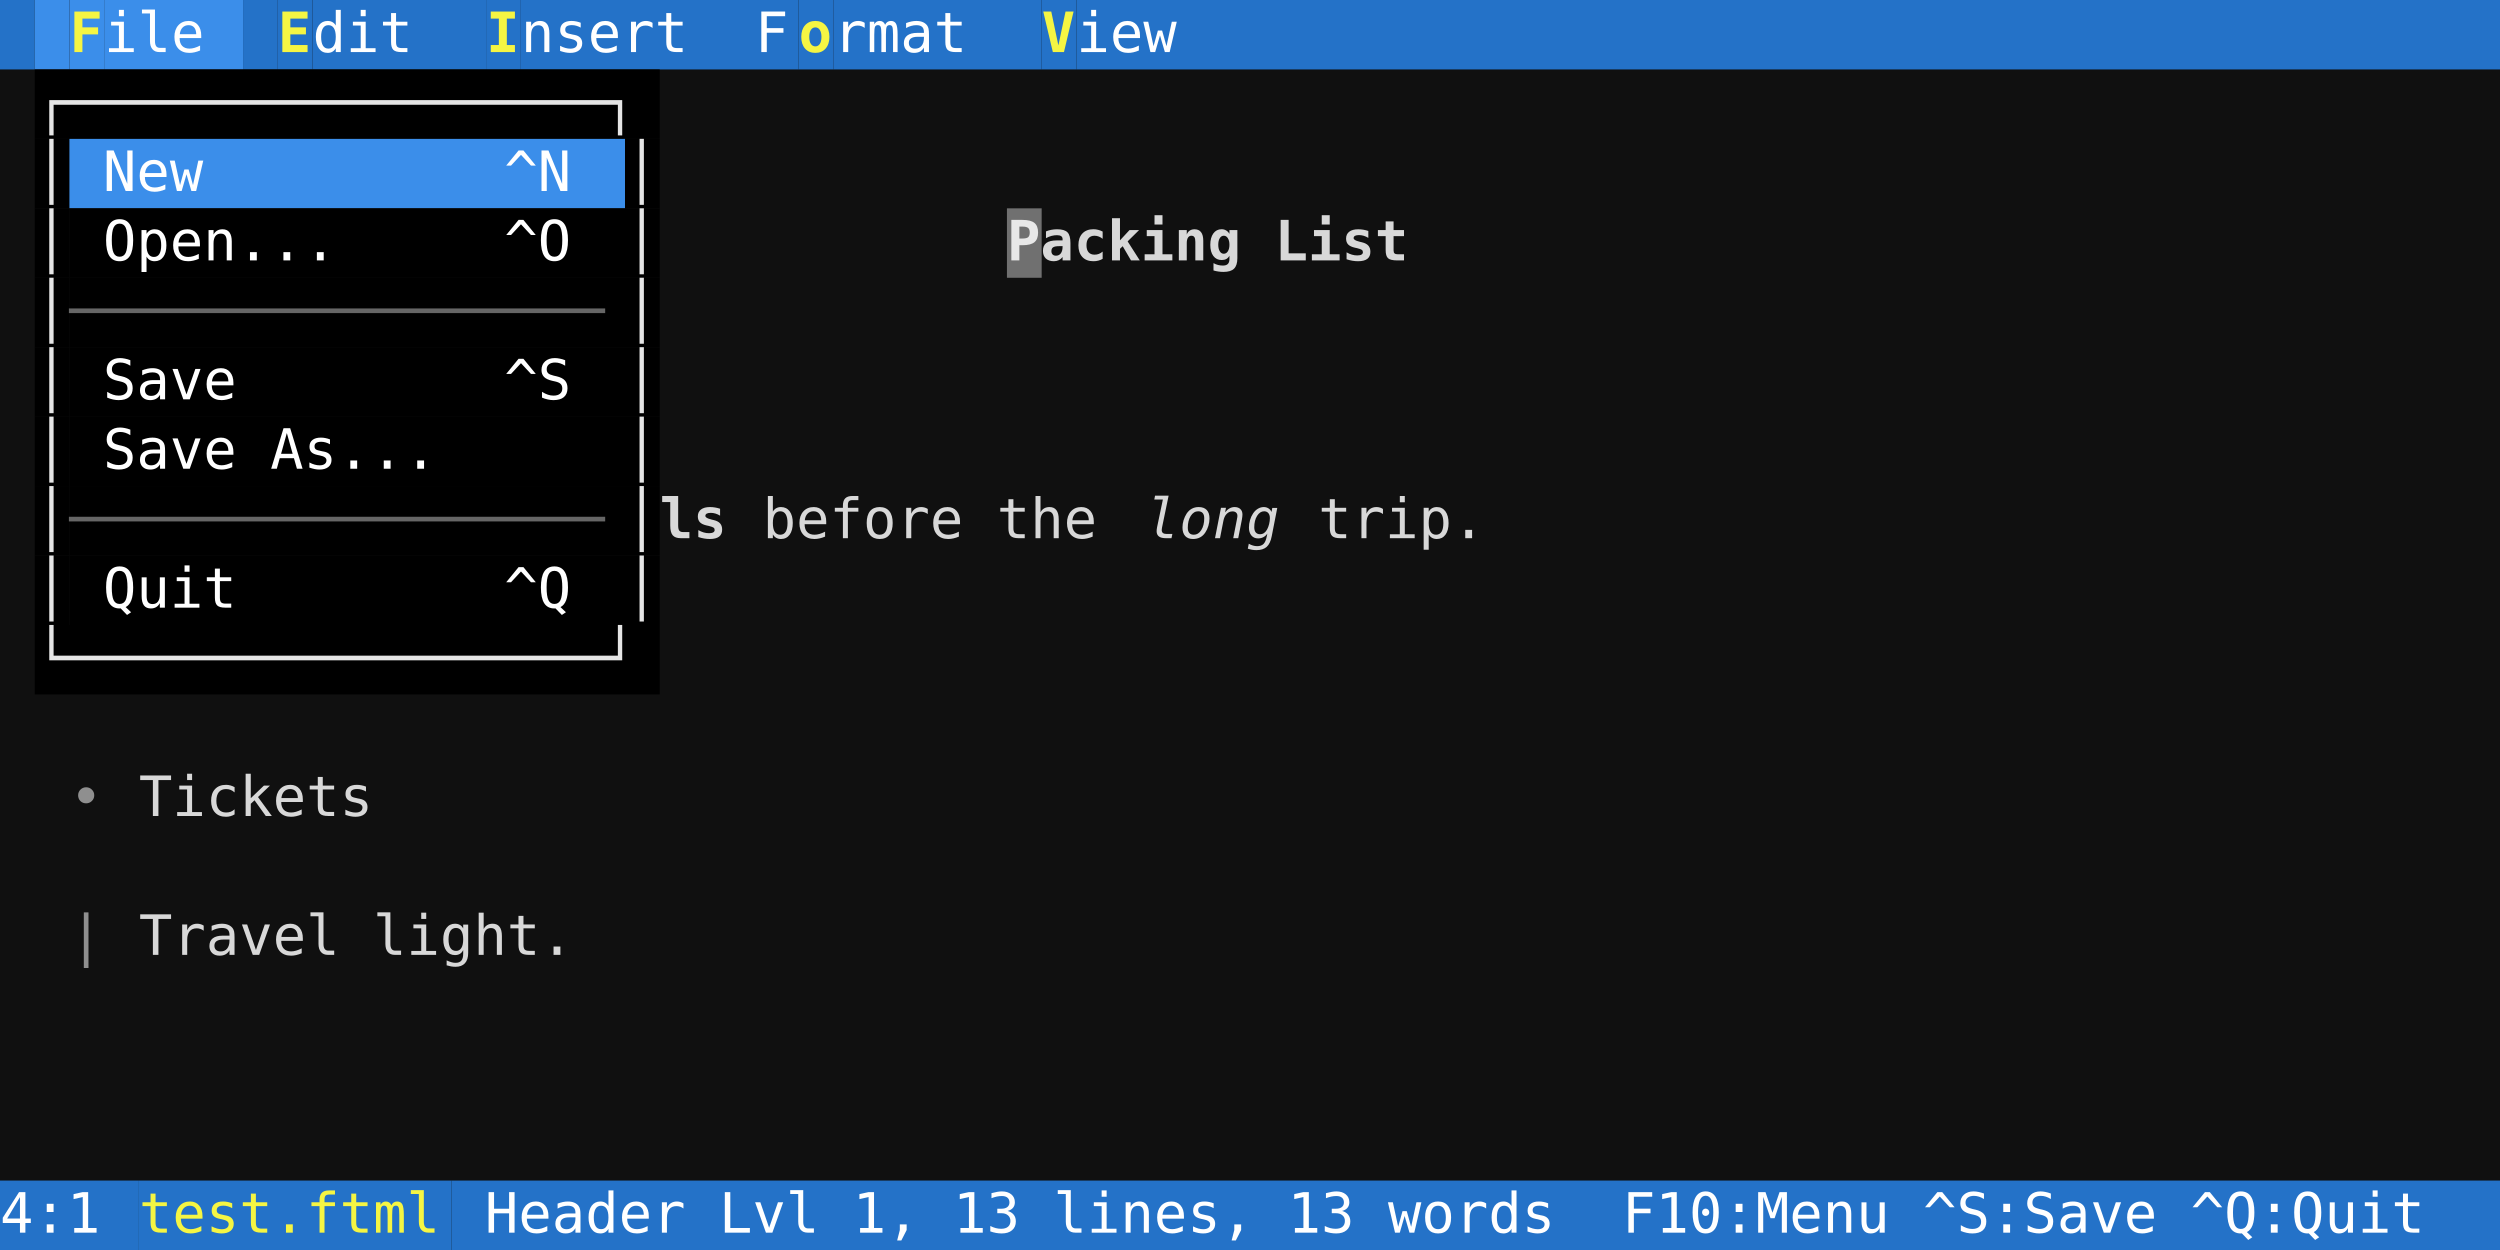
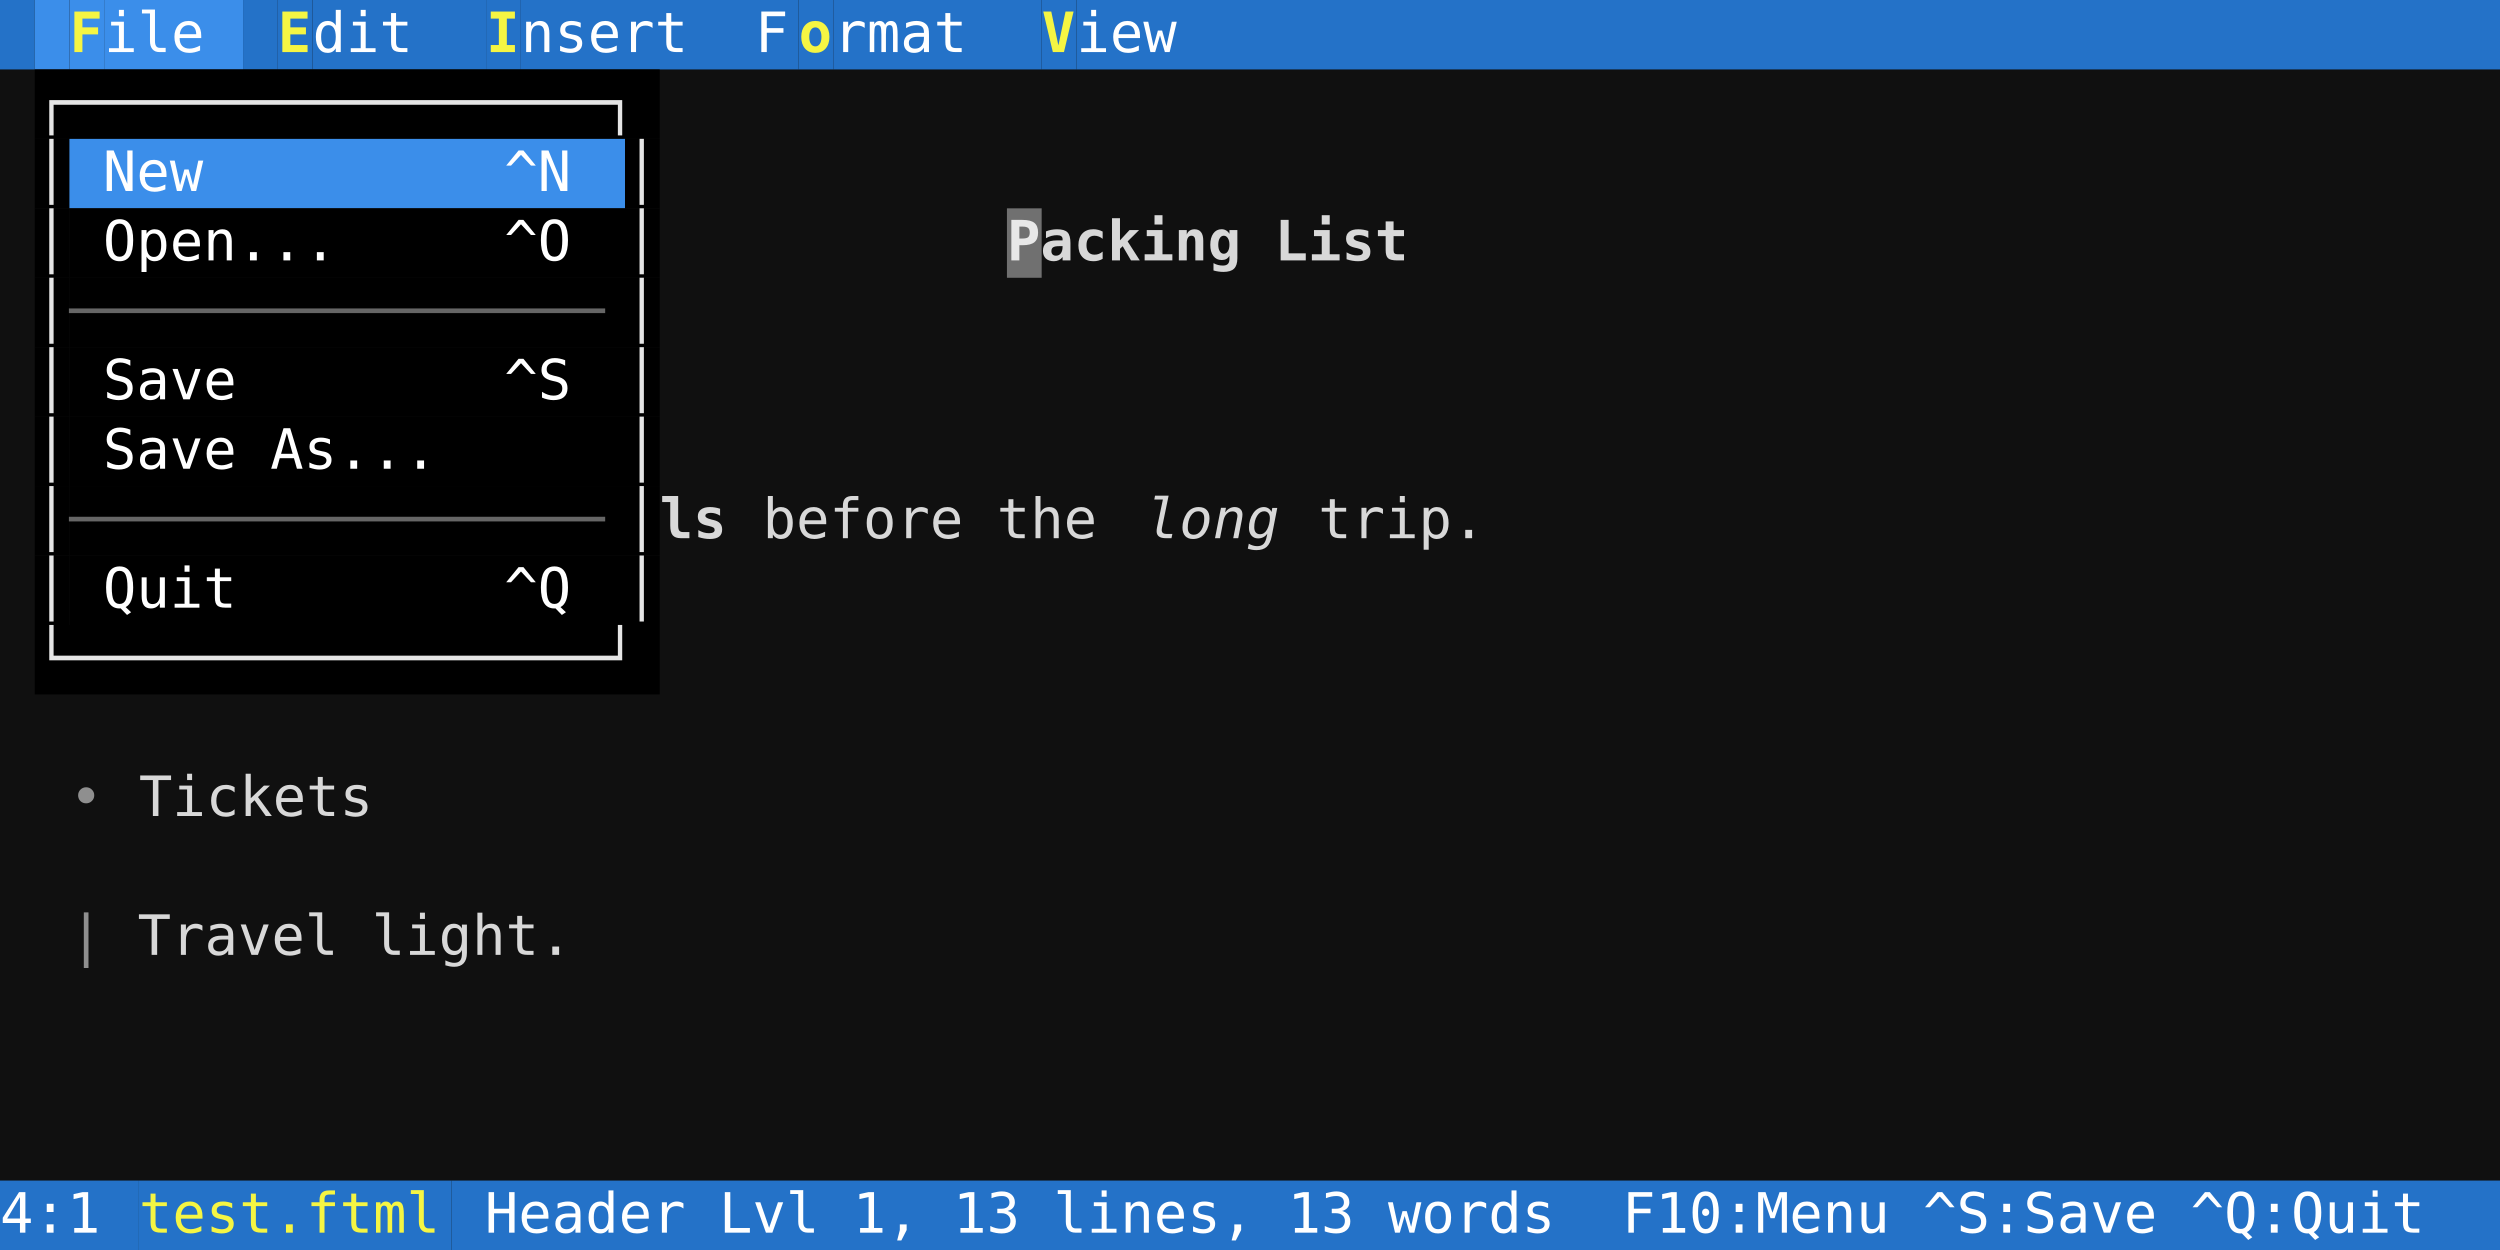
<svg xmlns="http://www.w3.org/2000/svg" width="720" height="360" viewBox="0 0 720 360" font-family="'DejaVu Sans Mono', Menlo, Consolas, monospace" font-size="16px">
  <rect width="100%" height="100%" fill="#101010" />
  <rect x="0" y="0" width="10" height="20" fill="#2472c8" />
  <rect x="10" y="0" width="10" height="20" fill="#3b8eea" />
  <rect x="20" y="0" width="10" height="20" fill="#3b8eea" />
  <text x="20" y="15" fill="#f5f543" textLength="10" lengthAdjust="spacingAndGlyphs" xml:space="preserve" font-weight="bold">F</text>
  <rect x="30" y="0" width="40" height="20" fill="#3b8eea" />
  <text x="30" y="15" fill="#ffffff" textLength="40" lengthAdjust="spacingAndGlyphs" xml:space="preserve">ile </text>
  <rect x="70" y="0" width="10" height="20" fill="#2472c8" />
  <rect x="80" y="0" width="10" height="20" fill="#2472c8" />
  <text x="80" y="15" fill="#f5f543" textLength="10" lengthAdjust="spacingAndGlyphs" xml:space="preserve" font-weight="bold">E</text>
  <rect x="90" y="0" width="50" height="20" fill="#2472c8" />
  <text x="90" y="15" fill="#ffffff" textLength="50" lengthAdjust="spacingAndGlyphs" xml:space="preserve">dit  </text>
  <rect x="140" y="0" width="10" height="20" fill="#2472c8" />
  <text x="140" y="15" fill="#f5f543" textLength="10" lengthAdjust="spacingAndGlyphs" xml:space="preserve" font-weight="bold">I</text>
  <rect x="150" y="0" width="80" height="20" fill="#2472c8" />
  <text x="150" y="15" fill="#ffffff" textLength="80" lengthAdjust="spacingAndGlyphs" xml:space="preserve">nsert  F</text>
  <rect x="230" y="0" width="10" height="20" fill="#2472c8" />
  <text x="230" y="15" fill="#f5f543" textLength="10" lengthAdjust="spacingAndGlyphs" xml:space="preserve" font-weight="bold">o</text>
  <rect x="240" y="0" width="60" height="20" fill="#2472c8" />
  <text x="240" y="15" fill="#ffffff" textLength="60" lengthAdjust="spacingAndGlyphs" xml:space="preserve">rmat  </text>
  <rect x="300" y="0" width="10" height="20" fill="#2472c8" />
  <text x="300" y="15" fill="#f5f543" textLength="10" lengthAdjust="spacingAndGlyphs" xml:space="preserve" font-weight="bold">V</text>
  <rect x="310" y="0" width="410" height="20" fill="#2472c8" />
  <text x="310" y="15" fill="#ffffff" textLength="410" lengthAdjust="spacingAndGlyphs" xml:space="preserve">iew                                      </text>
  <rect x="10" y="20" width="180" height="20" fill="#000000" />
  <text x="10" y="35" fill="#e5e5e5" textLength="180" lengthAdjust="spacingAndGlyphs" xml:space="preserve">┌────────────────┐</text>
  <rect x="10" y="40" width="10" height="20" fill="#000000" />
  <text x="10" y="55" fill="#e5e5e5" textLength="10" lengthAdjust="spacingAndGlyphs" xml:space="preserve">│</text>
  <rect x="20" y="40" width="160" height="20" fill="#3b8eea" />
  <text x="20" y="55" fill="#ffffff" textLength="160" lengthAdjust="spacingAndGlyphs" xml:space="preserve"> New         ^N </text>
  <rect x="180" y="40" width="10" height="20" fill="#000000" />
  <text x="180" y="55" fill="#e5e5e5" textLength="10" lengthAdjust="spacingAndGlyphs" xml:space="preserve">│</text>
  <rect x="10" y="60" width="10" height="20" fill="#000000" />
  <text x="10" y="75" fill="#e5e5e5" textLength="10" lengthAdjust="spacingAndGlyphs" xml:space="preserve">│</text>
  <rect x="20" y="60" width="160" height="20" fill="#000000" />
  <text x="20" y="75" fill="#ffffff" textLength="160" lengthAdjust="spacingAndGlyphs" xml:space="preserve"> Open...     ^O </text>
  <rect x="180" y="60" width="10" height="20" fill="#000000" />
  <text x="180" y="75" fill="#e5e5e5" textLength="10" lengthAdjust="spacingAndGlyphs" xml:space="preserve">│</text>
  <text x="290" y="75" fill="#d8d8d8" textLength="120" lengthAdjust="spacingAndGlyphs" xml:space="preserve" font-weight="bold">Packing List</text>
  <rect x="10" y="80" width="10" height="20" fill="#000000" />
  <text x="10" y="95" fill="#e5e5e5" textLength="10" lengthAdjust="spacingAndGlyphs" xml:space="preserve">│</text>
  <rect x="20" y="80" width="160" height="20" fill="#000000" />
  <text x="20" y="95" fill="#666666" textLength="160" lengthAdjust="spacingAndGlyphs" xml:space="preserve">────────────────</text>
  <rect x="180" y="80" width="10" height="20" fill="#000000" />
  <text x="180" y="95" fill="#e5e5e5" textLength="10" lengthAdjust="spacingAndGlyphs" xml:space="preserve">│</text>
  <rect x="10" y="100" width="10" height="20" fill="#000000" />
  <text x="10" y="115" fill="#e5e5e5" textLength="10" lengthAdjust="spacingAndGlyphs" xml:space="preserve">│</text>
  <rect x="20" y="100" width="160" height="20" fill="#000000" />
  <text x="20" y="115" fill="#ffffff" textLength="160" lengthAdjust="spacingAndGlyphs" xml:space="preserve"> Save        ^S </text>
  <rect x="180" y="100" width="10" height="20" fill="#000000" />
  <text x="180" y="115" fill="#e5e5e5" textLength="10" lengthAdjust="spacingAndGlyphs" xml:space="preserve">│</text>
  <rect x="10" y="120" width="10" height="20" fill="#000000" />
  <text x="10" y="135" fill="#e5e5e5" textLength="10" lengthAdjust="spacingAndGlyphs" xml:space="preserve">│</text>
  <rect x="20" y="120" width="160" height="20" fill="#000000" />
  <text x="20" y="135" fill="#ffffff" textLength="160" lengthAdjust="spacingAndGlyphs" xml:space="preserve"> Save As...     </text>
  <rect x="180" y="120" width="10" height="20" fill="#000000" />
  <text x="180" y="135" fill="#e5e5e5" textLength="10" lengthAdjust="spacingAndGlyphs" xml:space="preserve">│</text>
  <rect x="10" y="140" width="10" height="20" fill="#000000" />
  <text x="10" y="155" fill="#e5e5e5" textLength="10" lengthAdjust="spacingAndGlyphs" xml:space="preserve">│</text>
  <rect x="20" y="140" width="160" height="20" fill="#000000" />
  <text x="20" y="155" fill="#666666" textLength="160" lengthAdjust="spacingAndGlyphs" xml:space="preserve">────────────────</text>
  <rect x="180" y="140" width="10" height="20" fill="#000000" />
  <text x="180" y="155" fill="#e5e5e5" textLength="10" lengthAdjust="spacingAndGlyphs" xml:space="preserve">│</text>
  <text x="190" y="155" fill="#d8d8d8" textLength="20" lengthAdjust="spacingAndGlyphs" xml:space="preserve" font-weight="bold">ls</text>
  <text x="210" y="155" fill="#d8d8d8" textLength="120" lengthAdjust="spacingAndGlyphs" xml:space="preserve"> before the </text>
  <text x="330" y="155" fill="#d8d8d8" textLength="40" lengthAdjust="spacingAndGlyphs" xml:space="preserve" font-style="italic">long</text>
  <text x="370" y="155" fill="#d8d8d8" textLength="350" lengthAdjust="spacingAndGlyphs" xml:space="preserve"> trip.                             </text>
  <rect x="10" y="160" width="10" height="20" fill="#000000" />
  <text x="10" y="175" fill="#e5e5e5" textLength="10" lengthAdjust="spacingAndGlyphs" xml:space="preserve">│</text>
  <rect x="20" y="160" width="160" height="20" fill="#000000" />
  <text x="20" y="175" fill="#ffffff" textLength="160" lengthAdjust="spacingAndGlyphs" xml:space="preserve"> Quit        ^Q </text>
  <rect x="180" y="160" width="10" height="20" fill="#000000" />
  <text x="180" y="175" fill="#e5e5e5" textLength="10" lengthAdjust="spacingAndGlyphs" xml:space="preserve">│</text>
  <rect x="10" y="180" width="180" height="20" fill="#000000" />
  <text x="10" y="195" fill="#e5e5e5" textLength="180" lengthAdjust="spacingAndGlyphs" xml:space="preserve">└────────────────┘</text>
  <text x="20" y="235" fill="#e5e5e5" textLength="20" lengthAdjust="spacingAndGlyphs" xml:space="preserve" opacity="0.6">• </text>
  <text x="40" y="235" fill="#d8d8d8" textLength="680" lengthAdjust="spacingAndGlyphs" xml:space="preserve">Tickets                                                             </text>
-   <text x="20" y="275" fill="#e5e5e5" textLength="20" lengthAdjust="spacingAndGlyphs" xml:space="preserve" opacity="0.6">| </text>
-   <text x="40" y="275" fill="#d8d8d8" textLength="680" lengthAdjust="spacingAndGlyphs" xml:space="preserve">Travel light.                                                       </text>
+   <text x="20" y="275" fill="#e5e5e5" textLength="10" lengthAdjust="spacingAndGlyphs" xml:space="preserve" opacity="0.6">|</text>
+   <text x="30" y="275" fill="#d8d8d8" textLength="690" lengthAdjust="spacingAndGlyphs" xml:space="preserve"> Travel light.                                                       </text>
  <rect x="0" y="340" width="40" height="20" fill="#2472c8" />
  <text x="0" y="355" fill="#ffffff" textLength="40" lengthAdjust="spacingAndGlyphs" xml:space="preserve">4:1 </text>
  <rect x="40" y="340" width="90" height="20" fill="#2472c8" />
  <text x="40" y="355" fill="#f5f543" textLength="90" lengthAdjust="spacingAndGlyphs" xml:space="preserve">test.ftml</text>
  <rect x="130" y="340" width="590" height="20" fill="#2472c8" />
  <text x="130" y="355" fill="#ffffff" textLength="590" lengthAdjust="spacingAndGlyphs" xml:space="preserve"> Header Lvl 1, 13 lines, 13 words  F10:Menu ^S:Save ^Q:Quit</text>
  <rect x="290" y="60" width="10" height="20" fill="#ffffff" fill-opacity="0.4" />
</svg>
